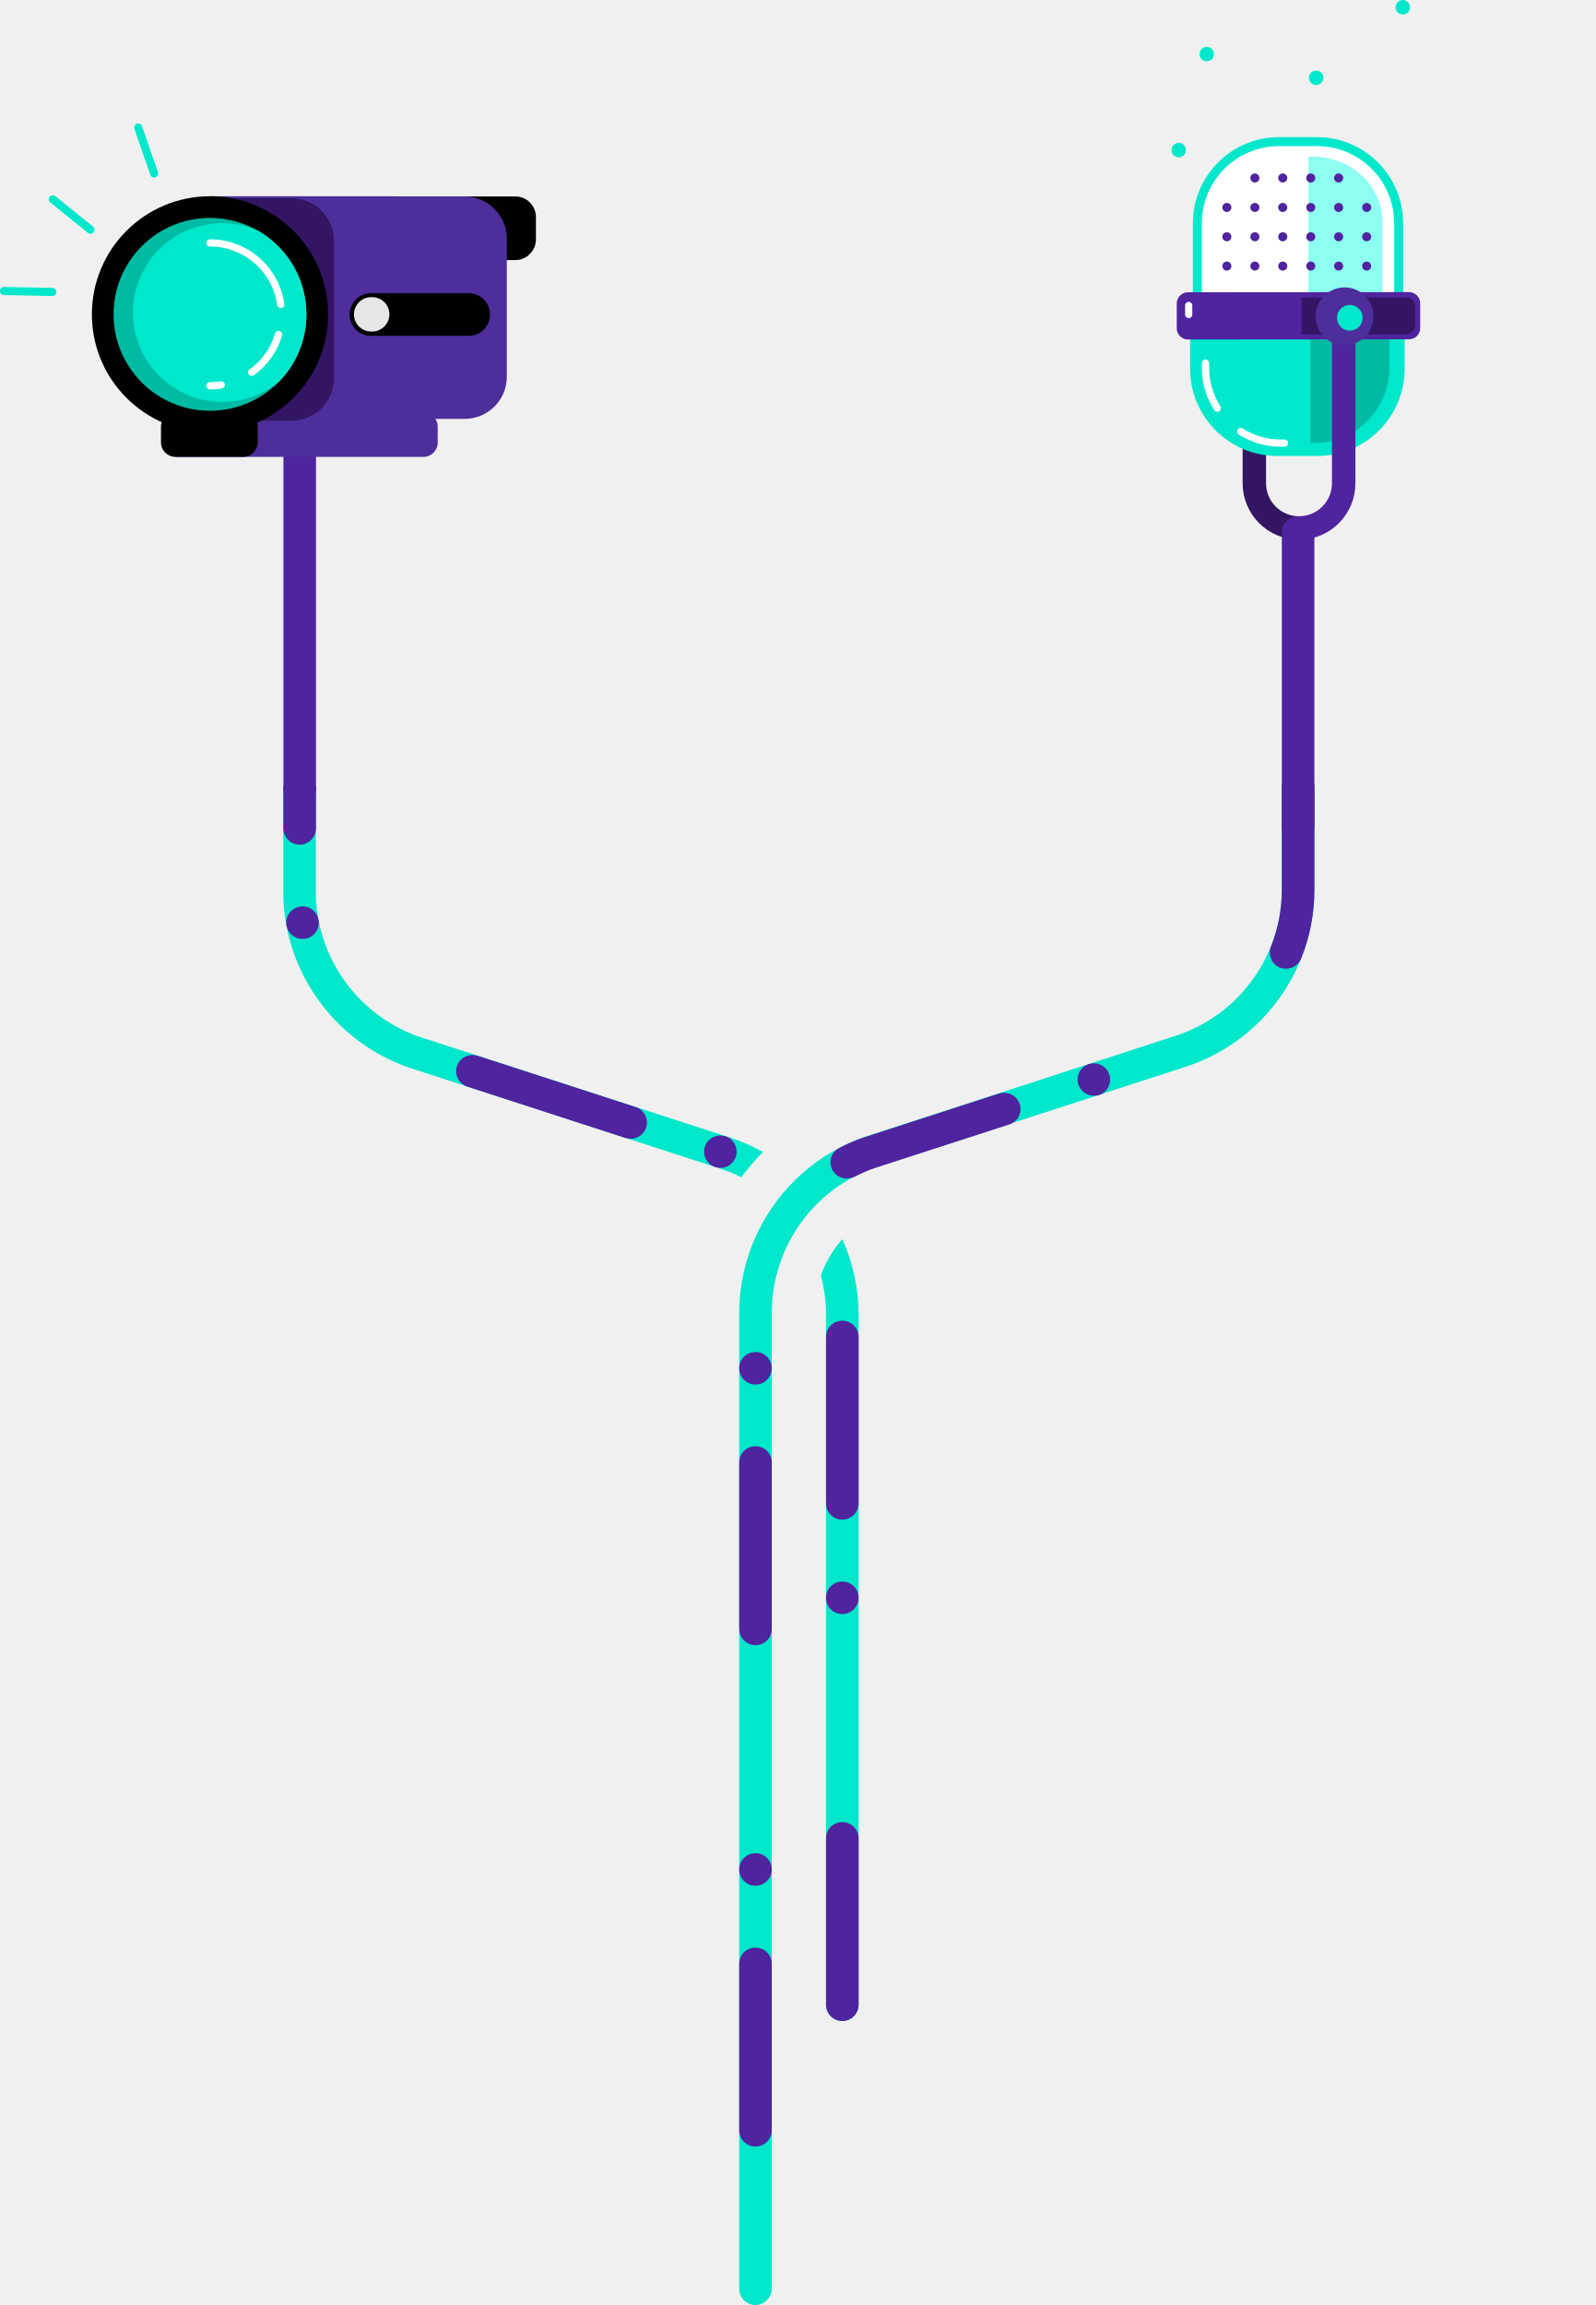
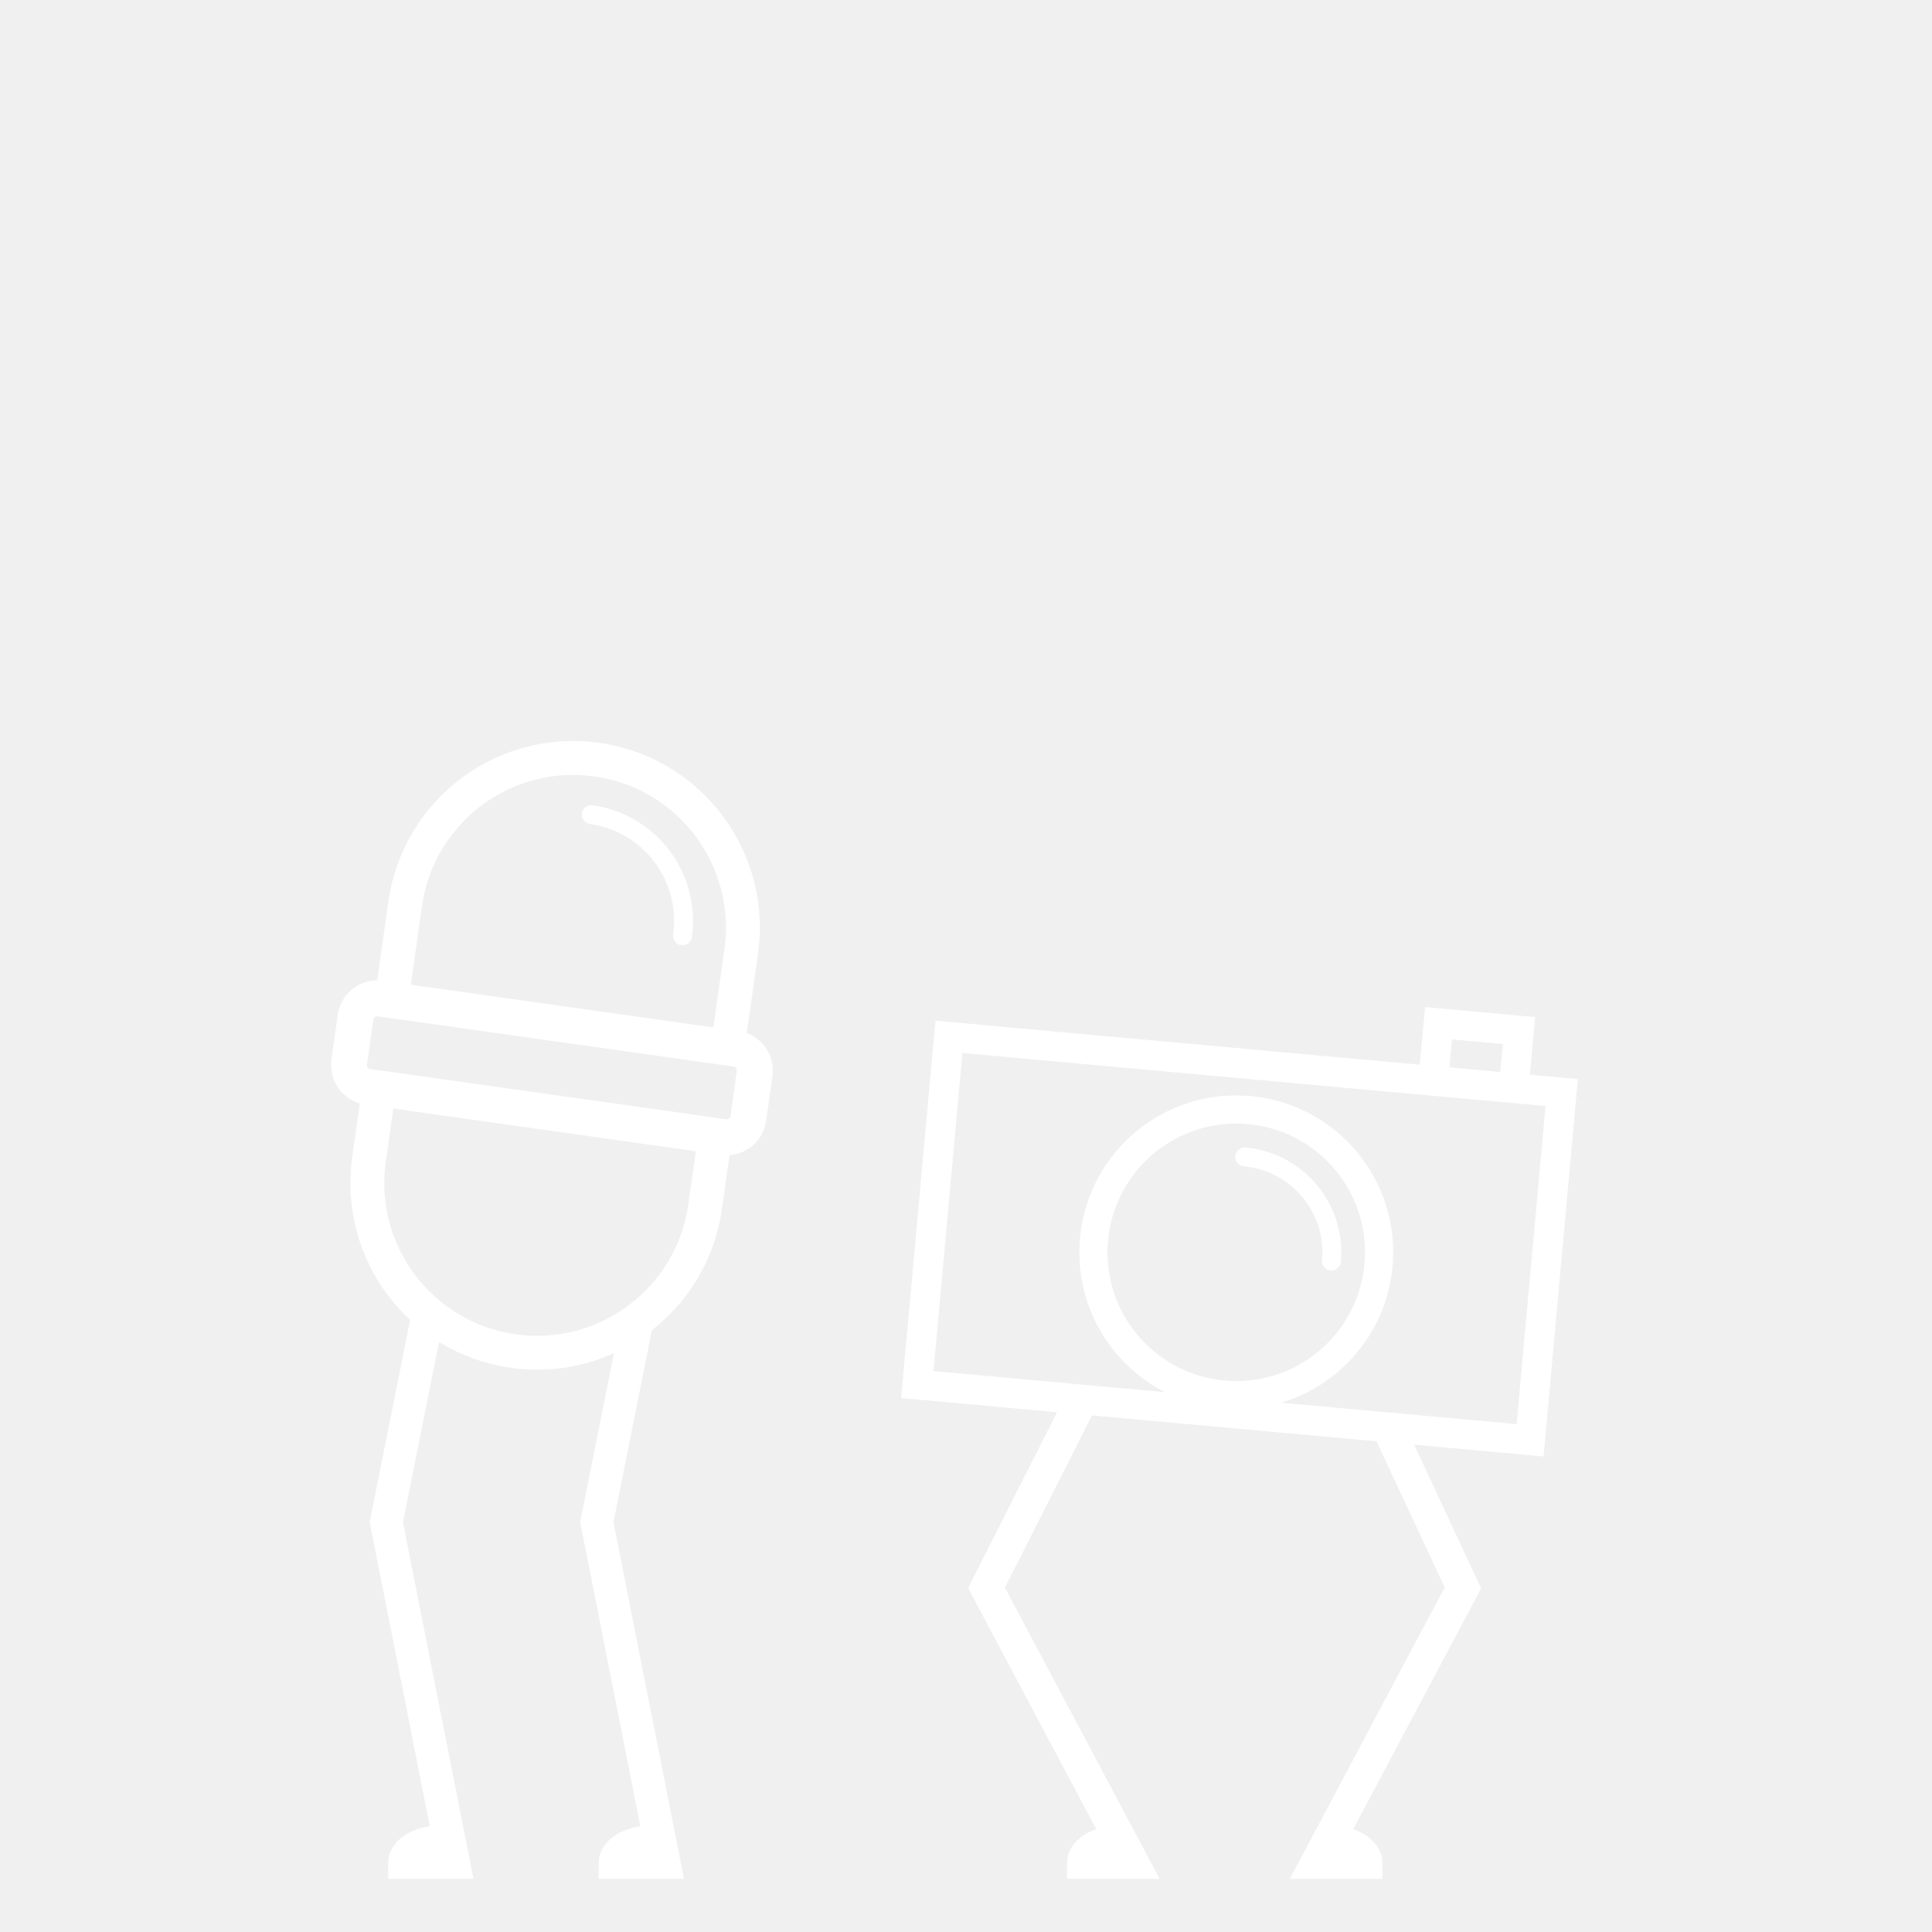
- <svg xmlns="http://www.w3.org/2000/svg" xmlns:xlink="http://www.w3.org/1999/xlink" version="1.1" id="Layer_1" x="0px" y="0px" viewBox="0 0 881.9 1274.4" style="enable-background:new 0 0 881.9 1274.4;" xml:space="preserve">
-   <style type="text/css">
- 	.st0{fill:#00E8CC;}
- 	.st1{fill:#50239F;}
- 	.st2{fill:none;stroke:#321664;stroke-width:12.954;stroke-miterlimit:10;}
- 	.st3{fill:#FFFFFF;stroke:#00E8CC;stroke-width:4.954;stroke-miterlimit:10;}
- 	.st4{fill:#8DFFF1;}
- 	.st5{fill:#00BBA4;}
- 	
- 		.st6{fill:none;stroke:#FFFFFF;stroke-width:4.006;stroke-linecap:round;stroke-linejoin:round;stroke-miterlimit:10;stroke-dasharray:56.552,16.73,26.155,18.379;}
- 	.st7{clip-path:url(#SVGID_2_);fill:#321664;}
- 	.st8{fill:none;stroke:#50239F;stroke-width:12.954;stroke-miterlimit:10;}
- 	.st9{fill:#4D2E9A;}
- 	.st10{fill:#321664;}
- 	.st11{clip-path:url(#SVGID_4_);fill:#00E8CC;}
- 	.st12{fill:#E6E6E6;}
- 	.st13{fill:none;stroke:#00E8CC;stroke-width:4.477;stroke-linecap:round;stroke-miterlimit:10;}
- </style>
-   <g id="Layer_4">
- </g>
-   <g>
-     <g>
-       <g>
-         <path class="st0" d="M421.8,636.9c-4.3,4.4-8.3,9.1-12,14c-3.1-1.6-6.4-3-9.8-4.2l-174.4-56.6c-0.1,0-0.1,0-0.2-0.1     c-41.1-14.5-68.8-53.6-68.8-97.2v-56.4c0-5,4-9,9-9s9,4,9,9v56.4c0,36,22.8,68.2,56.6,80.2l174.4,56.6c0.1,0,0.1,0,0.2,0.1     C411.5,631.7,416.8,634.1,421.8,636.9z" />
-         <path class="st0" d="M474.7,727v381.4c0,5-4,9-9,9s-9-4-9-9V727c0-7.5-1-14.8-2.9-21.8c2.7-7.4,6.7-14.2,11.9-20.1     C471.5,698,474.7,712.2,474.7,727z" />
-       </g>
-       <g>
-         <path class="st1" d="M465.7,1117.4c-5,0-9-4-9-9v-92c0-5,4-9,9-9s9,4,9,9v92C474.7,1113.4,470.6,1117.4,465.7,1117.4z      M465.7,892.4c-5,0-9-4-9-9s4-9,9-9s9,4,9,9S470.6,892.4,465.7,892.4z M465.7,840.2c-5,0-9-4-9-9v-92c0-5,4-9,9-9s9,4,9,9v92     C474.7,836.2,470.6,840.2,465.7,840.2z M398.3,645.7L398.3,645.7L398.3,645.7c-1,0-1.9-0.2-2.8-0.4c-4.7-1.5-7.3-6.6-5.8-11.3     c1.2-3.7,4.6-6.2,8.6-6.2c0.9,0,1.9,0.2,2.8,0.4c2.3,0.7,4.1,2.3,5.2,4.5c1.1,2.2,1.3,4.6,0.5,6.9     C405.6,643.2,402.2,645.7,398.3,645.7z M348.7,629.6c-1,0-1.9-0.2-2.8-0.4l-87.5-28.4c-4.7-1.5-7.3-6.6-5.8-11.3     c1.2-3.7,4.7-6.2,8.6-6.2c1,0,1.9,0.2,2.8,0.4l87.5,28.4c2.3,0.7,4.1,2.3,5.2,4.5c1.1,2.1,1.3,4.6,0.5,6.9     C356,627.1,352.6,629.6,348.7,629.6z M167.2,519.1c-4.3,0-8-3.1-8.8-7.3l0,0c-0.9-4.9,2.3-9.6,7.2-10.5c0.6-0.1,1.1-0.2,1.7-0.2     c4.3,0,8,3.1,8.8,7.4c0.9,4.9-2.3,9.6-7.2,10.5C168.4,519,167.8,519.1,167.2,519.1z M165.7,467c-5,0-9-4-9-9v-21.6c0-5,4-9,9-9     s9,4,9,9V458C174.7,463,170.6,467,165.7,467z" />
-       </g>
-     </g>
-     <g>
-       <g>
-         <path class="st0" d="M417.7,1274.4c-5,0-9-4-9-9V726c0-43.6,27.6-82.7,68.8-97.2c0.1,0,0.1,0,0.2-0.1L652,572     c33.9-12,56.7-44.2,56.7-80.2v-56.4c0-5,4-9,9-9s9,4,9,9v56.4c0,43.6-27.6,82.7-68.8,97.2c-0.1,0-0.1,0-0.2,0.1l-174.4,56.6     c-33.9,12-56.6,44.2-56.6,80.2v539.4C426.7,1270.4,422.6,1274.4,417.7,1274.4z" />
-       </g>
-       <g>
-         <path class="st1" d="M417.7,1186.8c-5,0-9-4-9-9v-92c0-5,4-9,9-9s9,4,9,9v92C426.7,1182.8,422.6,1186.8,417.7,1186.8z      M417.7,1042.6c-5,0-9-4-9-9s4-9,9-9s9,4,9,9S422.6,1042.6,417.7,1042.6z M417.7,909.6c-5,0-9-4-9-9v-92c0-5,4-9,9-9s9,4,9,9v92     C426.7,905.6,422.6,909.6,417.7,909.6z M417.7,765.5c-5,0-9-4-9-9s4-9,9-9s9,4,9,9S422.6,765.5,417.7,765.5z M468.2,651.6     c-3.4,0-6.4-1.8-8-4.8c-2.3-4.4-0.6-9.8,3.8-12.1c4.3-2.3,8.8-4.2,13.4-5.8l0.1,0l74.9-24.3c0.9-0.3,1.8-0.4,2.8-0.4     c3.9,0,7.3,2.5,8.6,6.2c1.5,4.7-1.1,9.8-5.8,11.3l-74.7,24.2c-3.8,1.3-7.5,3-11,4.8C471,651.2,469.6,651.6,468.2,651.6z      M604.8,605.8c-3.9,0-7.3-2.5-8.6-6.2c-1.5-4.7,1.1-9.8,5.8-11.3c0.9-0.3,1.8-0.4,2.8-0.4c3.9,0,7.3,2.5,8.5,6.2     c0.8,2.3,0.5,4.7-0.5,6.9c-1.1,2.2-3,3.7-5.2,4.5C606.7,605.7,605.7,605.8,604.8,605.8z M711,535.6c-1.1,0-2.2-0.2-3.3-0.6     c-2.2-0.9-4-2.6-4.9-4.8s-1-4.7-0.1-6.9c4-10,6-20.6,6-31.4v-56.4c0-5,4-9,9-9s9,4,9,9v56.4c0,13.1-2.4,25.9-7.3,38     C718,533.3,714.8,535.6,711,535.6z" />
-       </g>
-     </g>
-     <g>
-       <path class="st1" d="M165.7,445.4c-5,0-9-4-9-9V249.9c0-5,4-9,9-9s9,4,9,9v186.5C174.7,441.4,170.6,445.4,165.7,445.4z" />
-     </g>
-     <path class="st2" d="M718.2,291.9c-13.6,0-24.7-11-24.7-24.7V200" />
-     <g>
-       <path class="st1" d="M717.7,465.9c-5,0-9-4-9-9V294.5c0-5,4-9,9-9s9,4,9,9v162.4C726.7,461.9,722.6,465.9,717.7,465.9z" />
-     </g>
-     <path class="st3" d="M662,168v-44.5c0-25,20.2-45.2,45.2-45.2h20.9c25,0,45.2,20.2,45.2,45.2V168H662z" />
-     <path class="st0" d="M776.6,170.9v33c0,26.6-21.6,48.2-48.2,48.2h-22.2c-26.6,0-48.2-21.6-48.2-48.2v-33H776.6z" />
-     <path class="st4" d="M723.4,164V86.6h1.9c21.6,0,39.1,15.5,39.1,37.1V164H723.4z" />
-     <path class="st5" d="M768.2,177.2v26.1c0,23-18.7,41.7-41.7,41.7h-2v-67.8H768.2z" />
-     <path class="st6" d="M716.2,177.2h-49.7v26.1c0,23,18.7,41.7,41.7,41.7h2" />
-     <g>
-       <g>
-         <path id="XMLID_2_" class="st1" d="M779,161.5l-122.2,0.1c-3.4,0-6.2,2.8-6.2,6.2l0,13.7c0,3.4,2.8,6.2,6.2,6.2l122.2-0.1     c3.4,0,6.2-2.8,6.2-6.2l0-13.7C785.2,164.2,782.4,161.5,779,161.5z" />
-       </g>
-       <g>
-         <defs>
-           <path id="SVGID_1_" d="M779,161.5l-122.2,0.1c-3.4,0-6.2,2.8-6.2,6.2l0,13.7c0,3.4,2.8,6.2,6.2,6.2l122.2-0.1      c3.4,0,6.2-2.8,6.2-6.2l0-13.7C785.2,164.2,782.4,161.5,779,161.5z" />
-         </defs>
-         <clipPath id="SVGID_2_">
-           <use xlink:href="#SVGID_1_" style="overflow:visible;" />
-         </clipPath>
-         <path class="st7" d="M719.6,164.4l57.5,0c2.9,0,5.3,2.4,5.3,5.3l0,9.9c0,2.9-2.3,5.3-5.3,5.3l-57.5,0L719.6,164.4z" />
-       </g>
-     </g>
-     <g>
-       <path class="st8" d="M742.9,175.3v91.9c0,13.6-11,24.7-24.7,24.7l0,0" />
-       <circle class="st9" cx="743.4" cy="174.9" r="16" />
-       <circle class="st0" cx="746.3" cy="175.7" r="7.1" />
-     </g>
-     <circle class="st1" cx="678.3" cy="147.1" r="2.5" />
-     <circle class="st1" cx="678.3" cy="130.9" r="2.5" />
-     <circle class="st1" cx="678.3" cy="114.7" r="2.5" />
-     <circle class="st1" cx="693.8" cy="147.1" r="2.5" />
-     <circle class="st1" cx="693.8" cy="130.9" r="2.5" />
-     <circle class="st1" cx="693.8" cy="114.7" r="2.5" />
-     <circle class="st1" cx="693.8" cy="98.4" r="2.5" />
-     <circle class="st1" cx="709.2" cy="147.1" r="2.5" />
-     <circle class="st1" cx="709.2" cy="130.9" r="2.5" />
-     <circle class="st1" cx="709.2" cy="114.7" r="2.5" />
-     <circle class="st1" cx="709.2" cy="98.4" r="2.5" />
-     <circle class="st0" cx="727.7" cy="43" r="4" />
-     <circle class="st0" cx="651.7" cy="83" r="4" />
-     <circle class="st0" cx="775.6" cy="4" r="4" />
-     <circle class="st1" cx="724.7" cy="147.1" r="2.5" />
-     <circle class="st1" cx="724.7" cy="130.9" r="2.5" />
-     <circle class="st1" cx="724.7" cy="114.7" r="2.5" />
-     <circle class="st1" cx="724.7" cy="98.4" r="2.5" />
-     <circle class="st1" cx="740.1" cy="147.1" r="2.5" />
-     <circle class="st1" cx="740.1" cy="130.9" r="2.5" />
-     <circle class="st1" cx="740.1" cy="114.7" r="2.5" />
-     <circle class="st1" cx="740.1" cy="98.4" r="2.5" />
-     <circle class="st1" cx="755.6" cy="147.1" r="2.5" />
-     <circle class="st1" cx="755.6" cy="130.9" r="2.5" />
-     <circle class="st1" cx="755.6" cy="114.7" r="2.5" />
-     <path d="M284.9,143.8h-85.7c-6.3,0-11.4-5.1-11.4-11.4v-12.4c0-6.3,5.1-11.4,11.4-11.4h85.7c6.3,0,11.4,5.1,11.4,11.4v12.4   C296.3,138.6,291.2,143.8,284.9,143.8z" />
-     <path class="st9" d="M256.8,231.6H125.9c-12.9,0-23.4-10.5-23.4-23.4v-76.2c0-12.9,10.5-23.4,23.4-23.4h130.9   c13,0,23.4,10.5,23.4,23.4v76.2C280.3,221.1,269.8,231.6,256.8,231.6z" />
-     <path class="st9" d="M234.1,252.6H98.5c-4.4,0-8-3.6-8-8v-8.7c0-4.4,3.6-8,8-8H234c4.4,0,8,3.6,8,8v8.7   C242.1,249,238.5,252.6,234.1,252.6z" />
-     <rect x="116.1" y="108.5" class="st9" width="101.3" height="130.7" />
-     <path class="st10" d="M161.2,232.6h-38.7c-12.9,0-23.4-10.5-23.4-23.4V133c0-12.9,10.5-23.4,23.4-23.4h38.7   c12.9,0,23.4,10.5,23.4,23.4v76.2C184.6,222.1,174.1,232.6,161.2,232.6z" />
-     <circle cx="116.1" cy="173.8" r="65.3" />
-     <g>
-       <g>
-         <circle id="XMLID_1_" class="st5" cx="116.1" cy="173.8" r="53.3" />
-       </g>
-       <g>
-         <defs>
-           <circle id="SVGID_3_" cx="116.1" cy="173.8" r="53.3" />
-         </defs>
-         <clipPath id="SVGID_4_">
-           <use xlink:href="#SVGID_3_" style="overflow:visible;" />
-         </clipPath>
-         <circle class="st11" cx="122.9" cy="172.8" r="49.4" />
-       </g>
-     </g>
-     <path class="st6" d="M116.1,134.3c21.8,0,39.5,17.7,39.5,39.5s-17.7,39.5-39.5,39.5" />
-     <path d="M134.4,252.6H97c-4.4,0-8-3.6-8-8v-8.7c0-4.4,3.6-8,8-8h37.5c4.4,0,8,3.6,8,8v8.7C142.4,249,138.9,252.6,134.4,252.6z" />
-     <path d="M259.1,185.7h-54c-6.5,0-11.8-5.3-11.8-11.8l0,0c0-6.5,5.3-11.8,11.8-11.8h54c6.5,0,11.8,5.3,11.8,11.8l0,0   C270.9,180.4,265.6,185.7,259.1,185.7z" />
-     <path class="st12" d="M205.8,183.3h-0.6c-5.2,0-9.5-4.2-9.5-9.5l0,0c0-5.2,4.2-9.5,9.5-9.5h0.6c5.2,0,9.5,4.2,9.5,9.5l0,0   C215.2,179.1,211,183.3,205.8,183.3z" />
-     <line class="st13" x1="85.2" y1="95.9" x2="76.4" y2="70.5" />
-     <line class="st13" x1="50" y1="127" x2="29.2" y2="110.2" />
-     <line class="st13" x1="28.9" y1="161.4" x2="2.2" y2="160.9" />
-     <circle class="st0" cx="667.2" cy="29.9" r="4" />
-     <line class="st6" x1="657.2" y1="168.9" x2="657.2" y2="173.9" />
-   </g>
-   <g id="Layer_3">
- </g>
+ <svg xmlns="http://www.w3.org/2000/svg" id="c" width="600" height="600" viewBox="0 0 600 600">
+   <defs>
+     <style>.e{stroke-width:9.236px;}.e,.f,.g,.h,.i,.j{fill:none;stroke:#fff;}.e,.f,.g,.h,.j{stroke-miterlimit:10;}.f{stroke-width:10.134px;}.g{stroke-width:11.157px;}.h{stroke-width:8.742px;}.i{stroke-linecap:round;stroke-linejoin:round;stroke-width:5.862px;}.j{stroke-width:10.525px;}</style>
+   </defs>
+   <polyline class="e" points="445.125 335.561 446.742 317.78 471.736 320.052 470.12 337.833" />
+   <path class="f" d="M335.944,434.637l-29.574,58.489,45.326,85.299h-15.283s0-6.693,14.07-6.693" />
+   <path class="f" d="M430.454,441.987l23.865,51.139-45.326,85.299h15.283s0-6.693-14.07-6.693" />
+   <rect class="e" x="289.394" y="330.432" width="191.089" height="108.436" transform="translate(36.4085 -33.2736) rotate(5.1949)" />
+   <path class="f" d="M132.965,407.827l-12.999,64.887,20.91,105.711h-15.283s0-6.693,14.07-6.693" />
+   <path class="f" d="M197.965,409.732l-12.617,62.983,20.91,105.711h-15.283s0-6.693,14.07-6.693" />
+   <circle class="h" cx="383.93" cy="388.919" r="44.361" />
+   <path class="i" d="M413.483,391.612c1.487-16.36-10.569-30.828-26.93-32.316" />
+   <path class="j" d="M221.966,353.611l-2.995,21.17c-4.078,28.821-30.747,48.879-59.568,44.801h-0c-28.821-4.078-48.879-30.747-44.801-59.568l2.969-20.98" />
+   <path class="j" d="M121.719,309.716l4.104-29.002c4.078-28.821,30.747-48.879,59.568-44.801h0c28.821,4.078,48.879,30.747,44.801,59.568l-4.091,28.915" />
+   <rect class="g" x="108.821" y="317.769" width="125.169" height="27.682" rx="6.812" ry="6.812" transform="translate(48.0283 -20.701) rotate(8.034)" />
+   <path class="i" d="M183.652,252.993c18.202,2.575,30.869,19.419,28.294,37.62" />
</svg>
